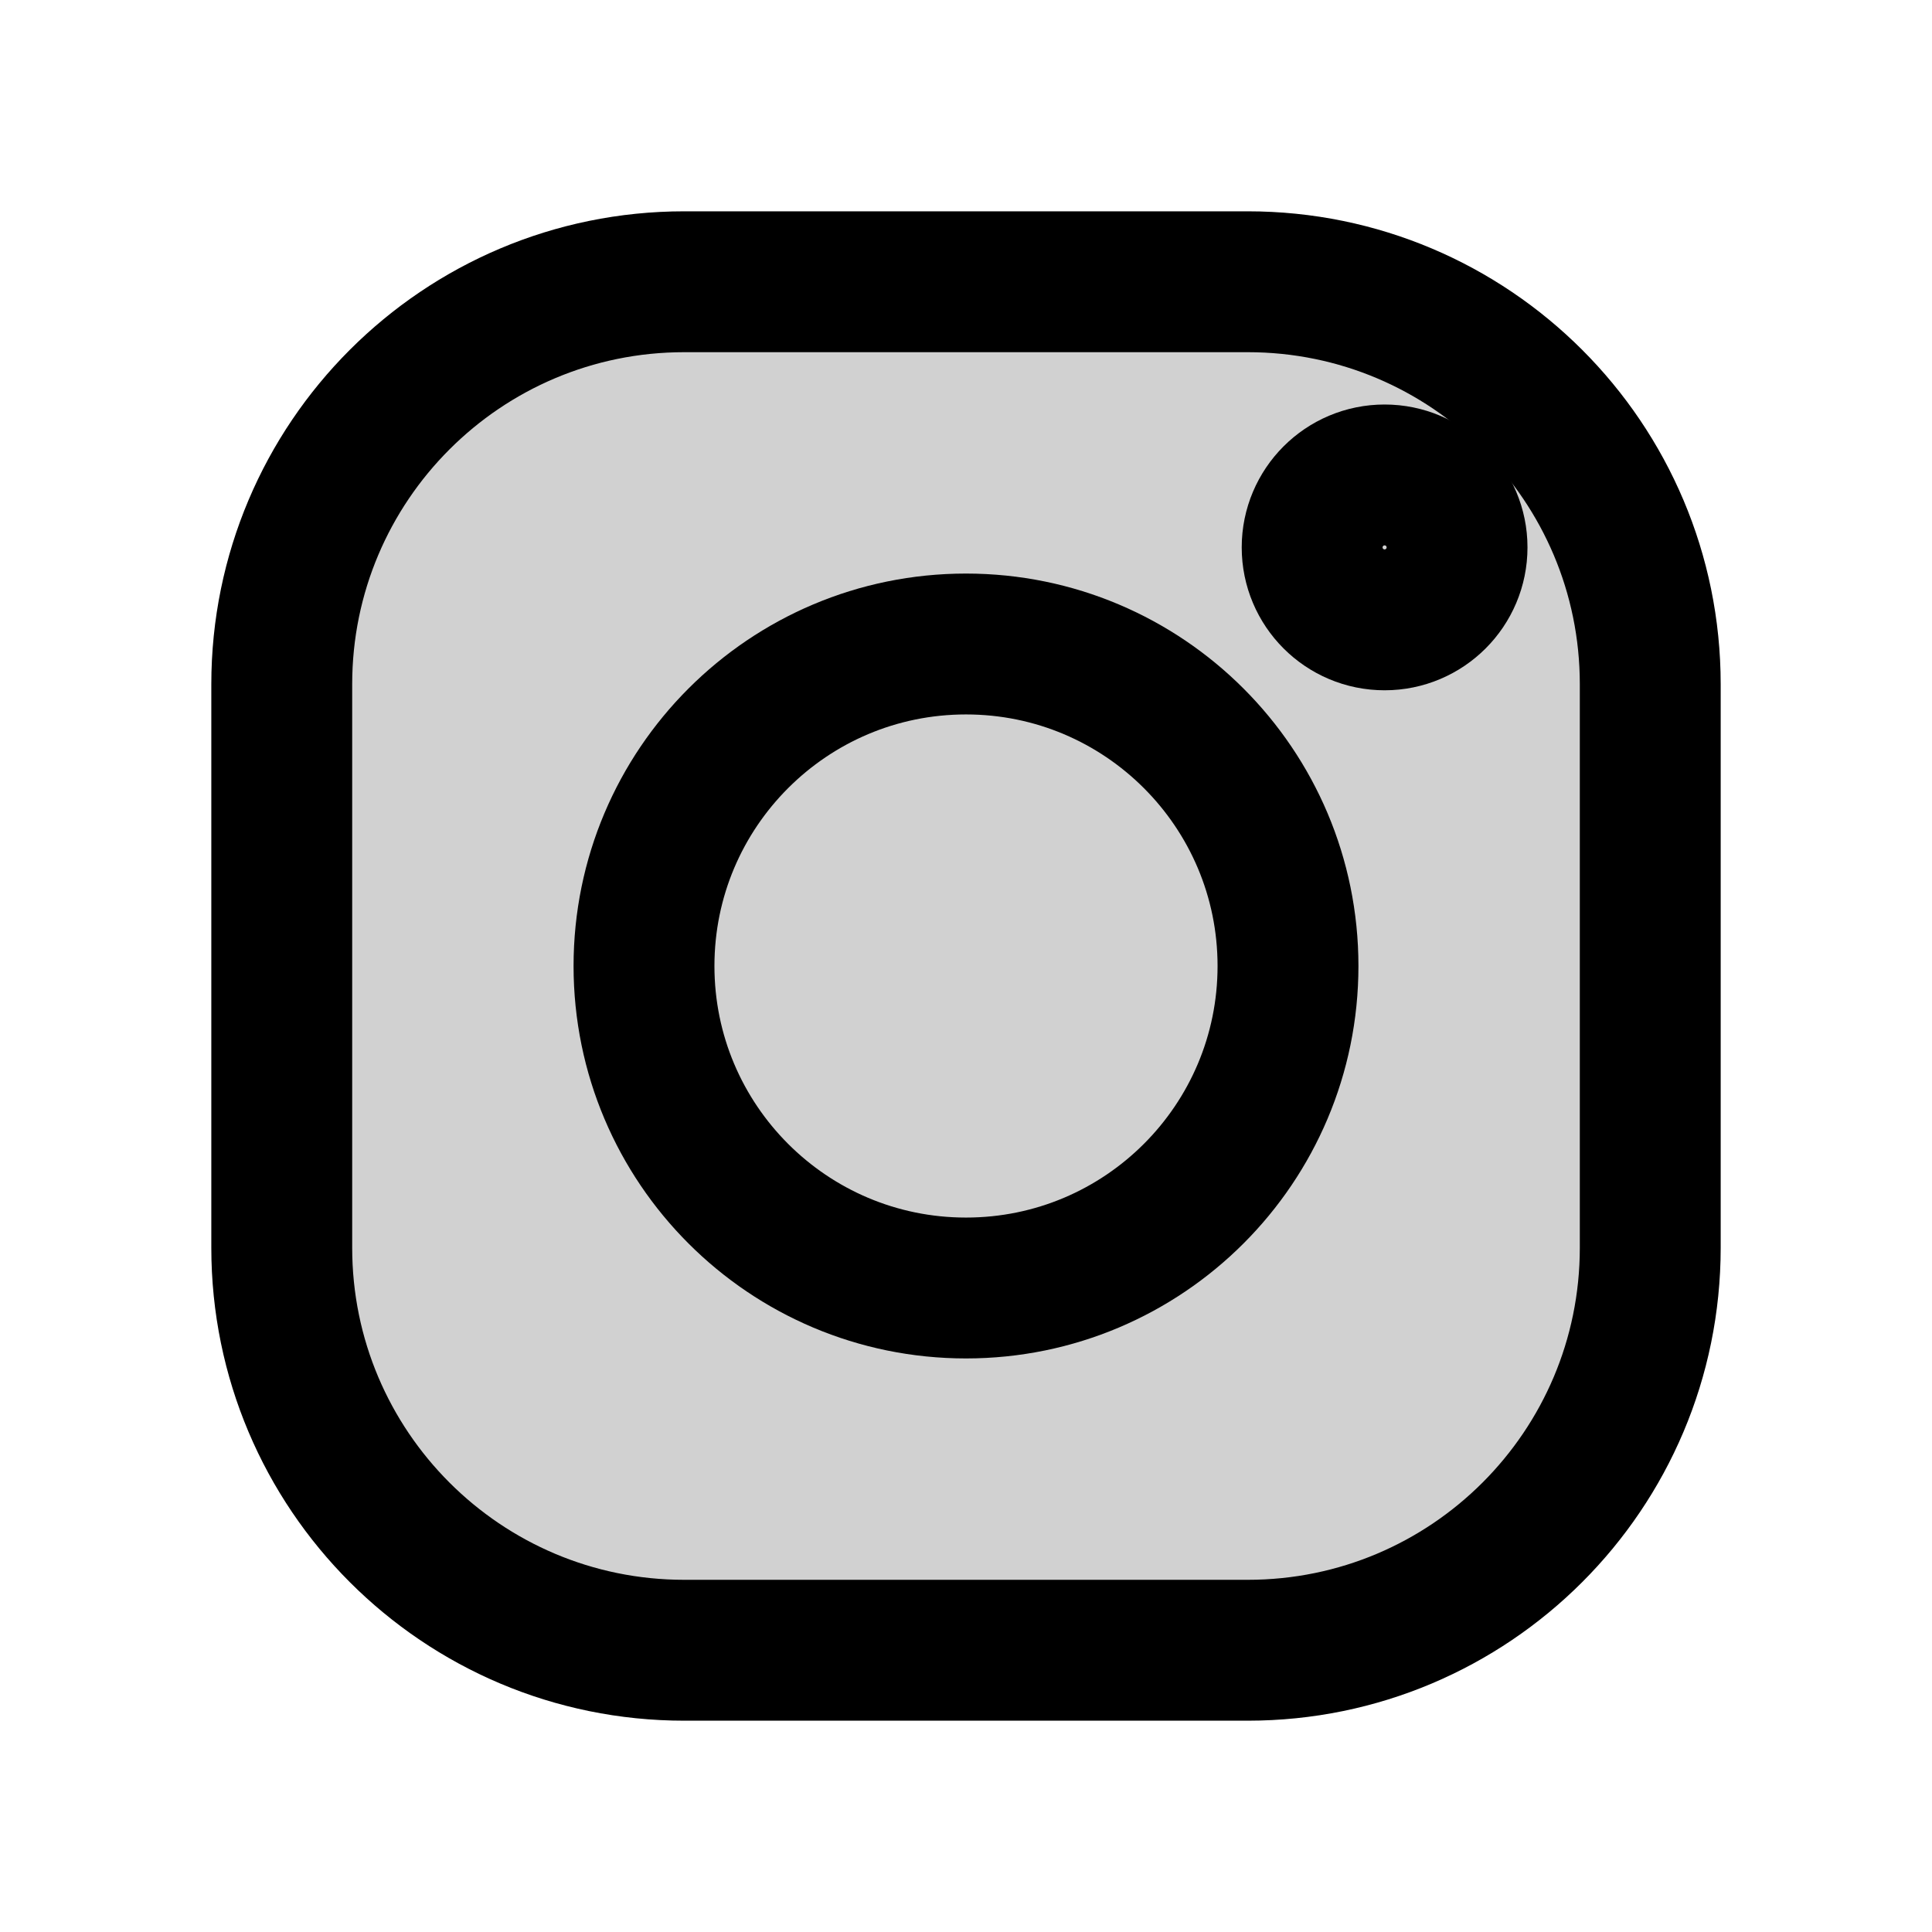
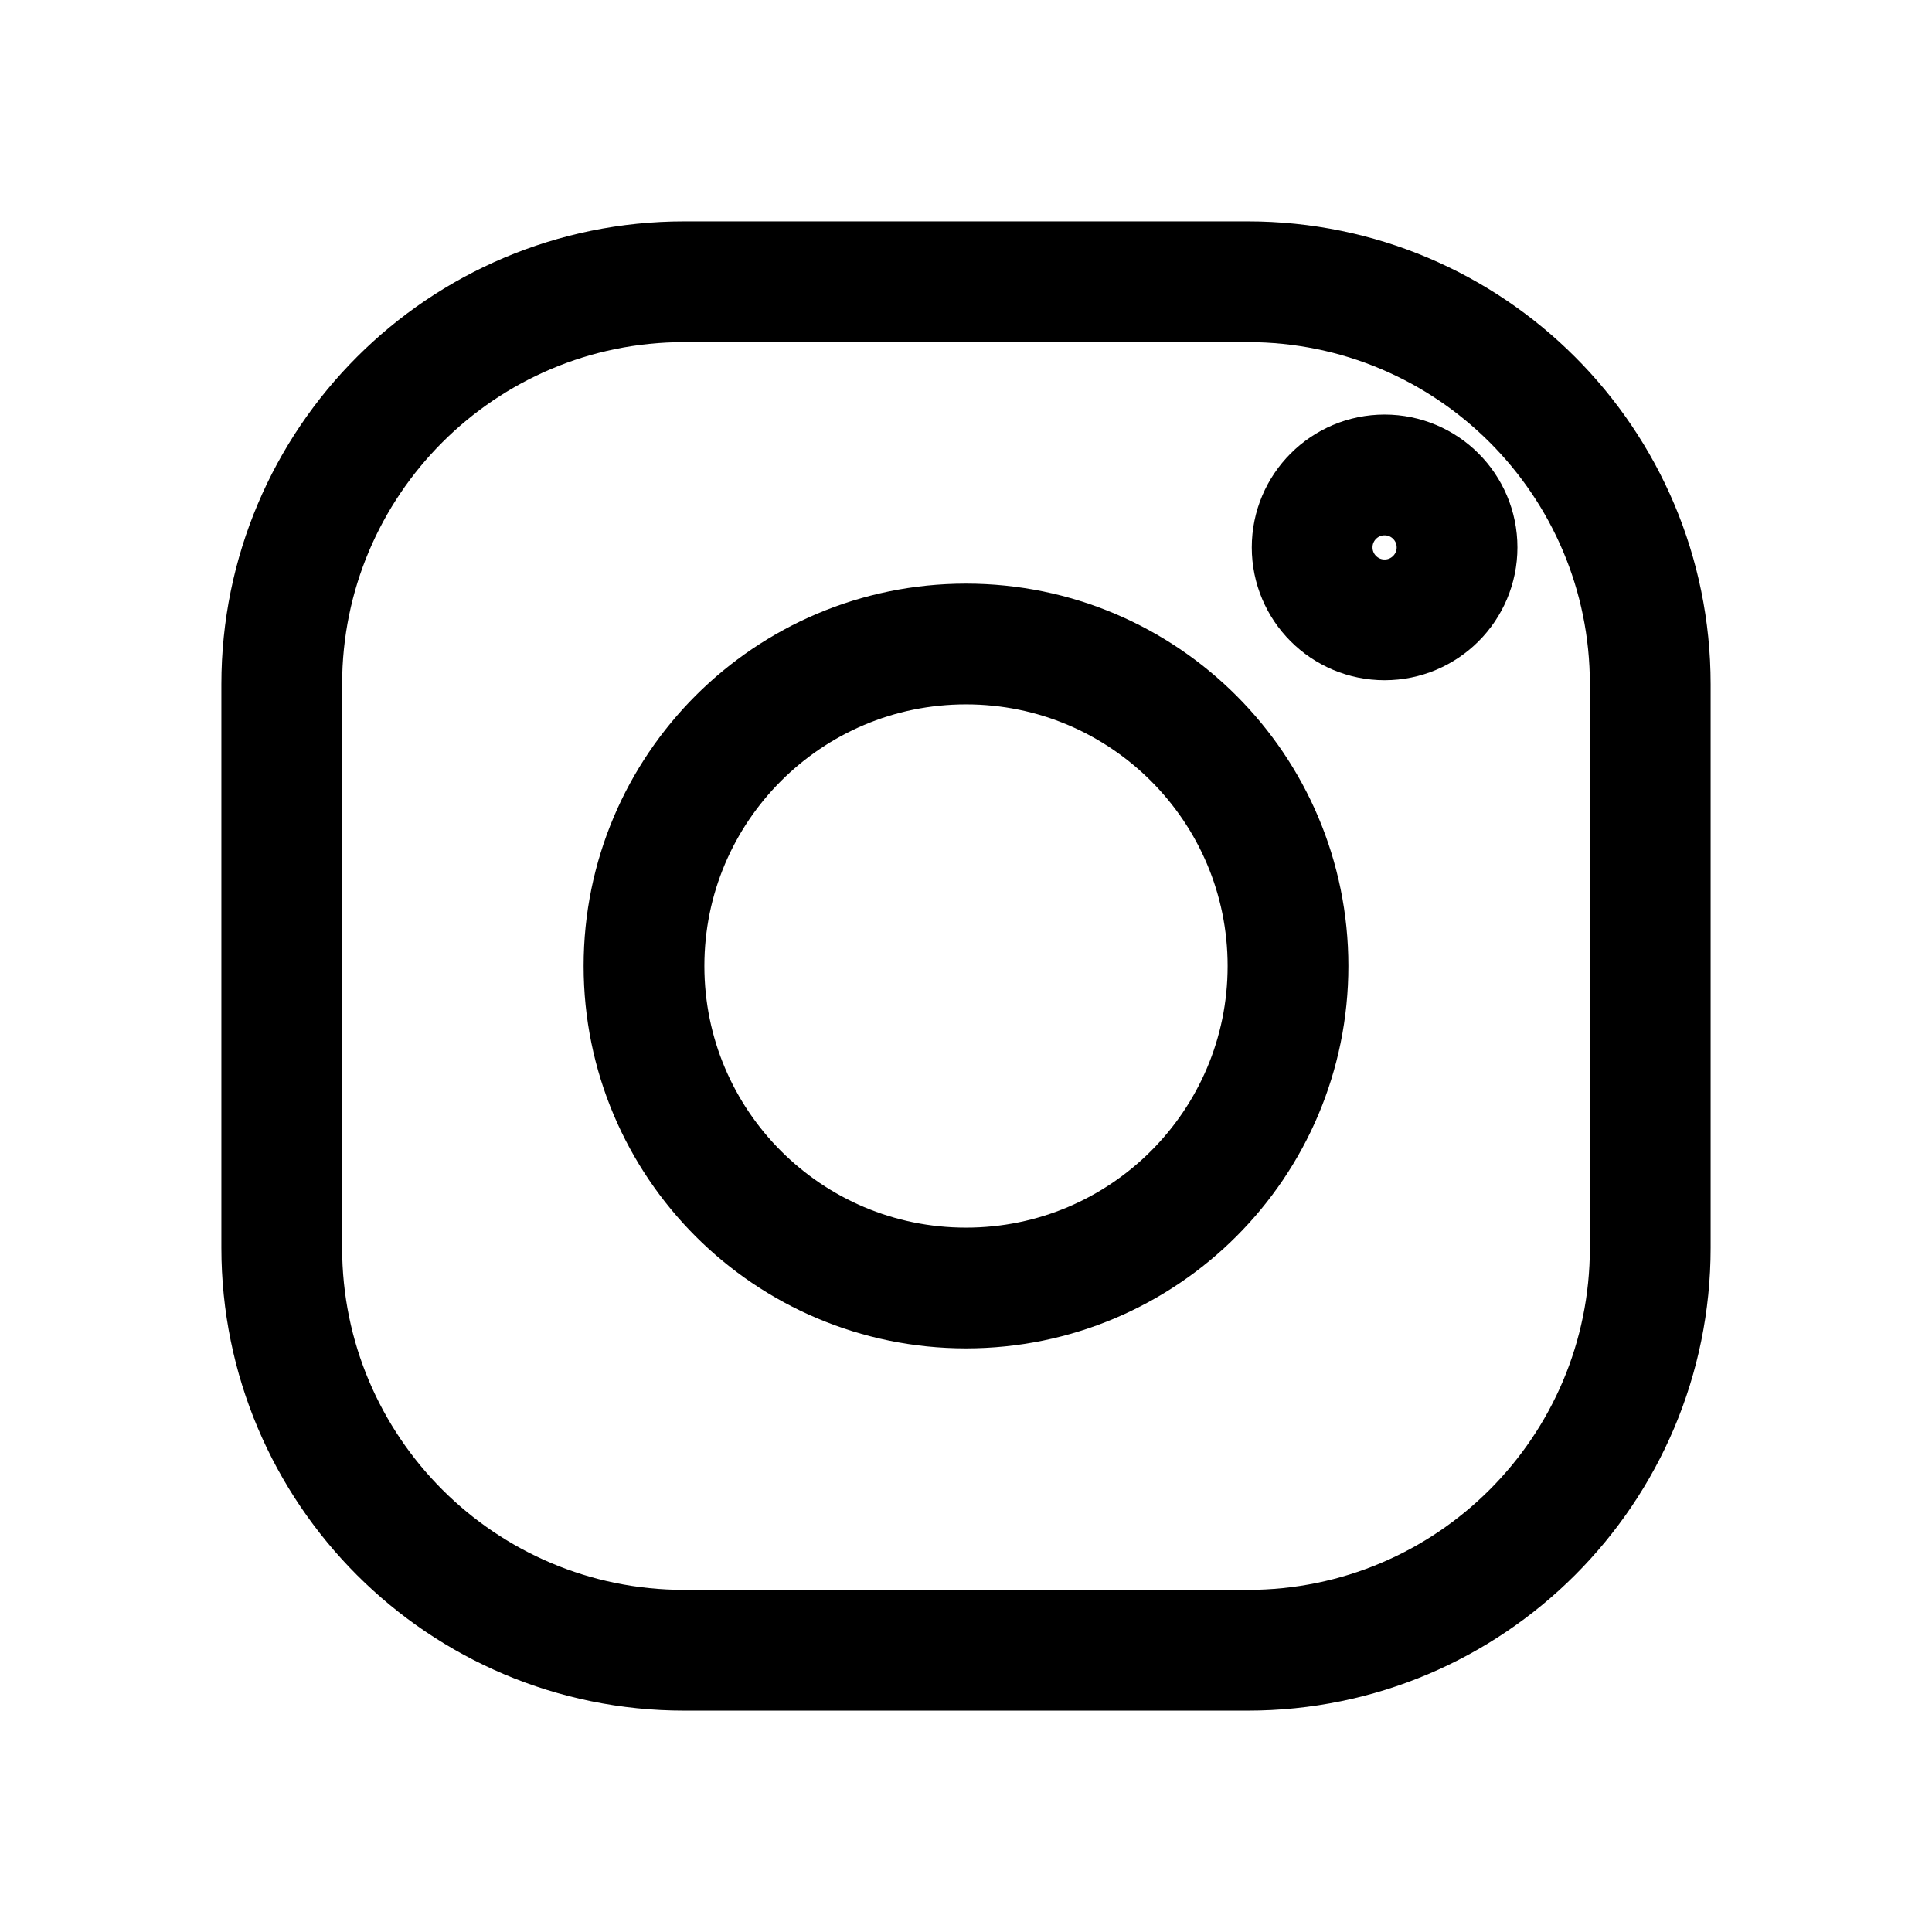
- <svg xmlns="http://www.w3.org/2000/svg" viewBox="0 0 24 24" width="24" height="24" fill="none" stroke="currentColor" stroke-width="1.75" stroke-linecap="round" stroke-linejoin="round">
-   <rect x="3.5" y="3.5" width="17" height="17" rx="5" fill="currentColor" fill-opacity="0.18" />
+ <svg xmlns="http://www.w3.org/2000/svg" viewBox="0 0 24 24" width="24" height="24" fill="none" stroke="currentColor" stroke-width="1.5" stroke-linecap="round" stroke-linejoin="round">
+   <rect x="3.5" y="3.5" width="17" height="17" rx="5" />
  <circle cx="12" cy="12" r="4" />
  <circle cx="17.2" cy="6.8" r=".9" />
</svg>
